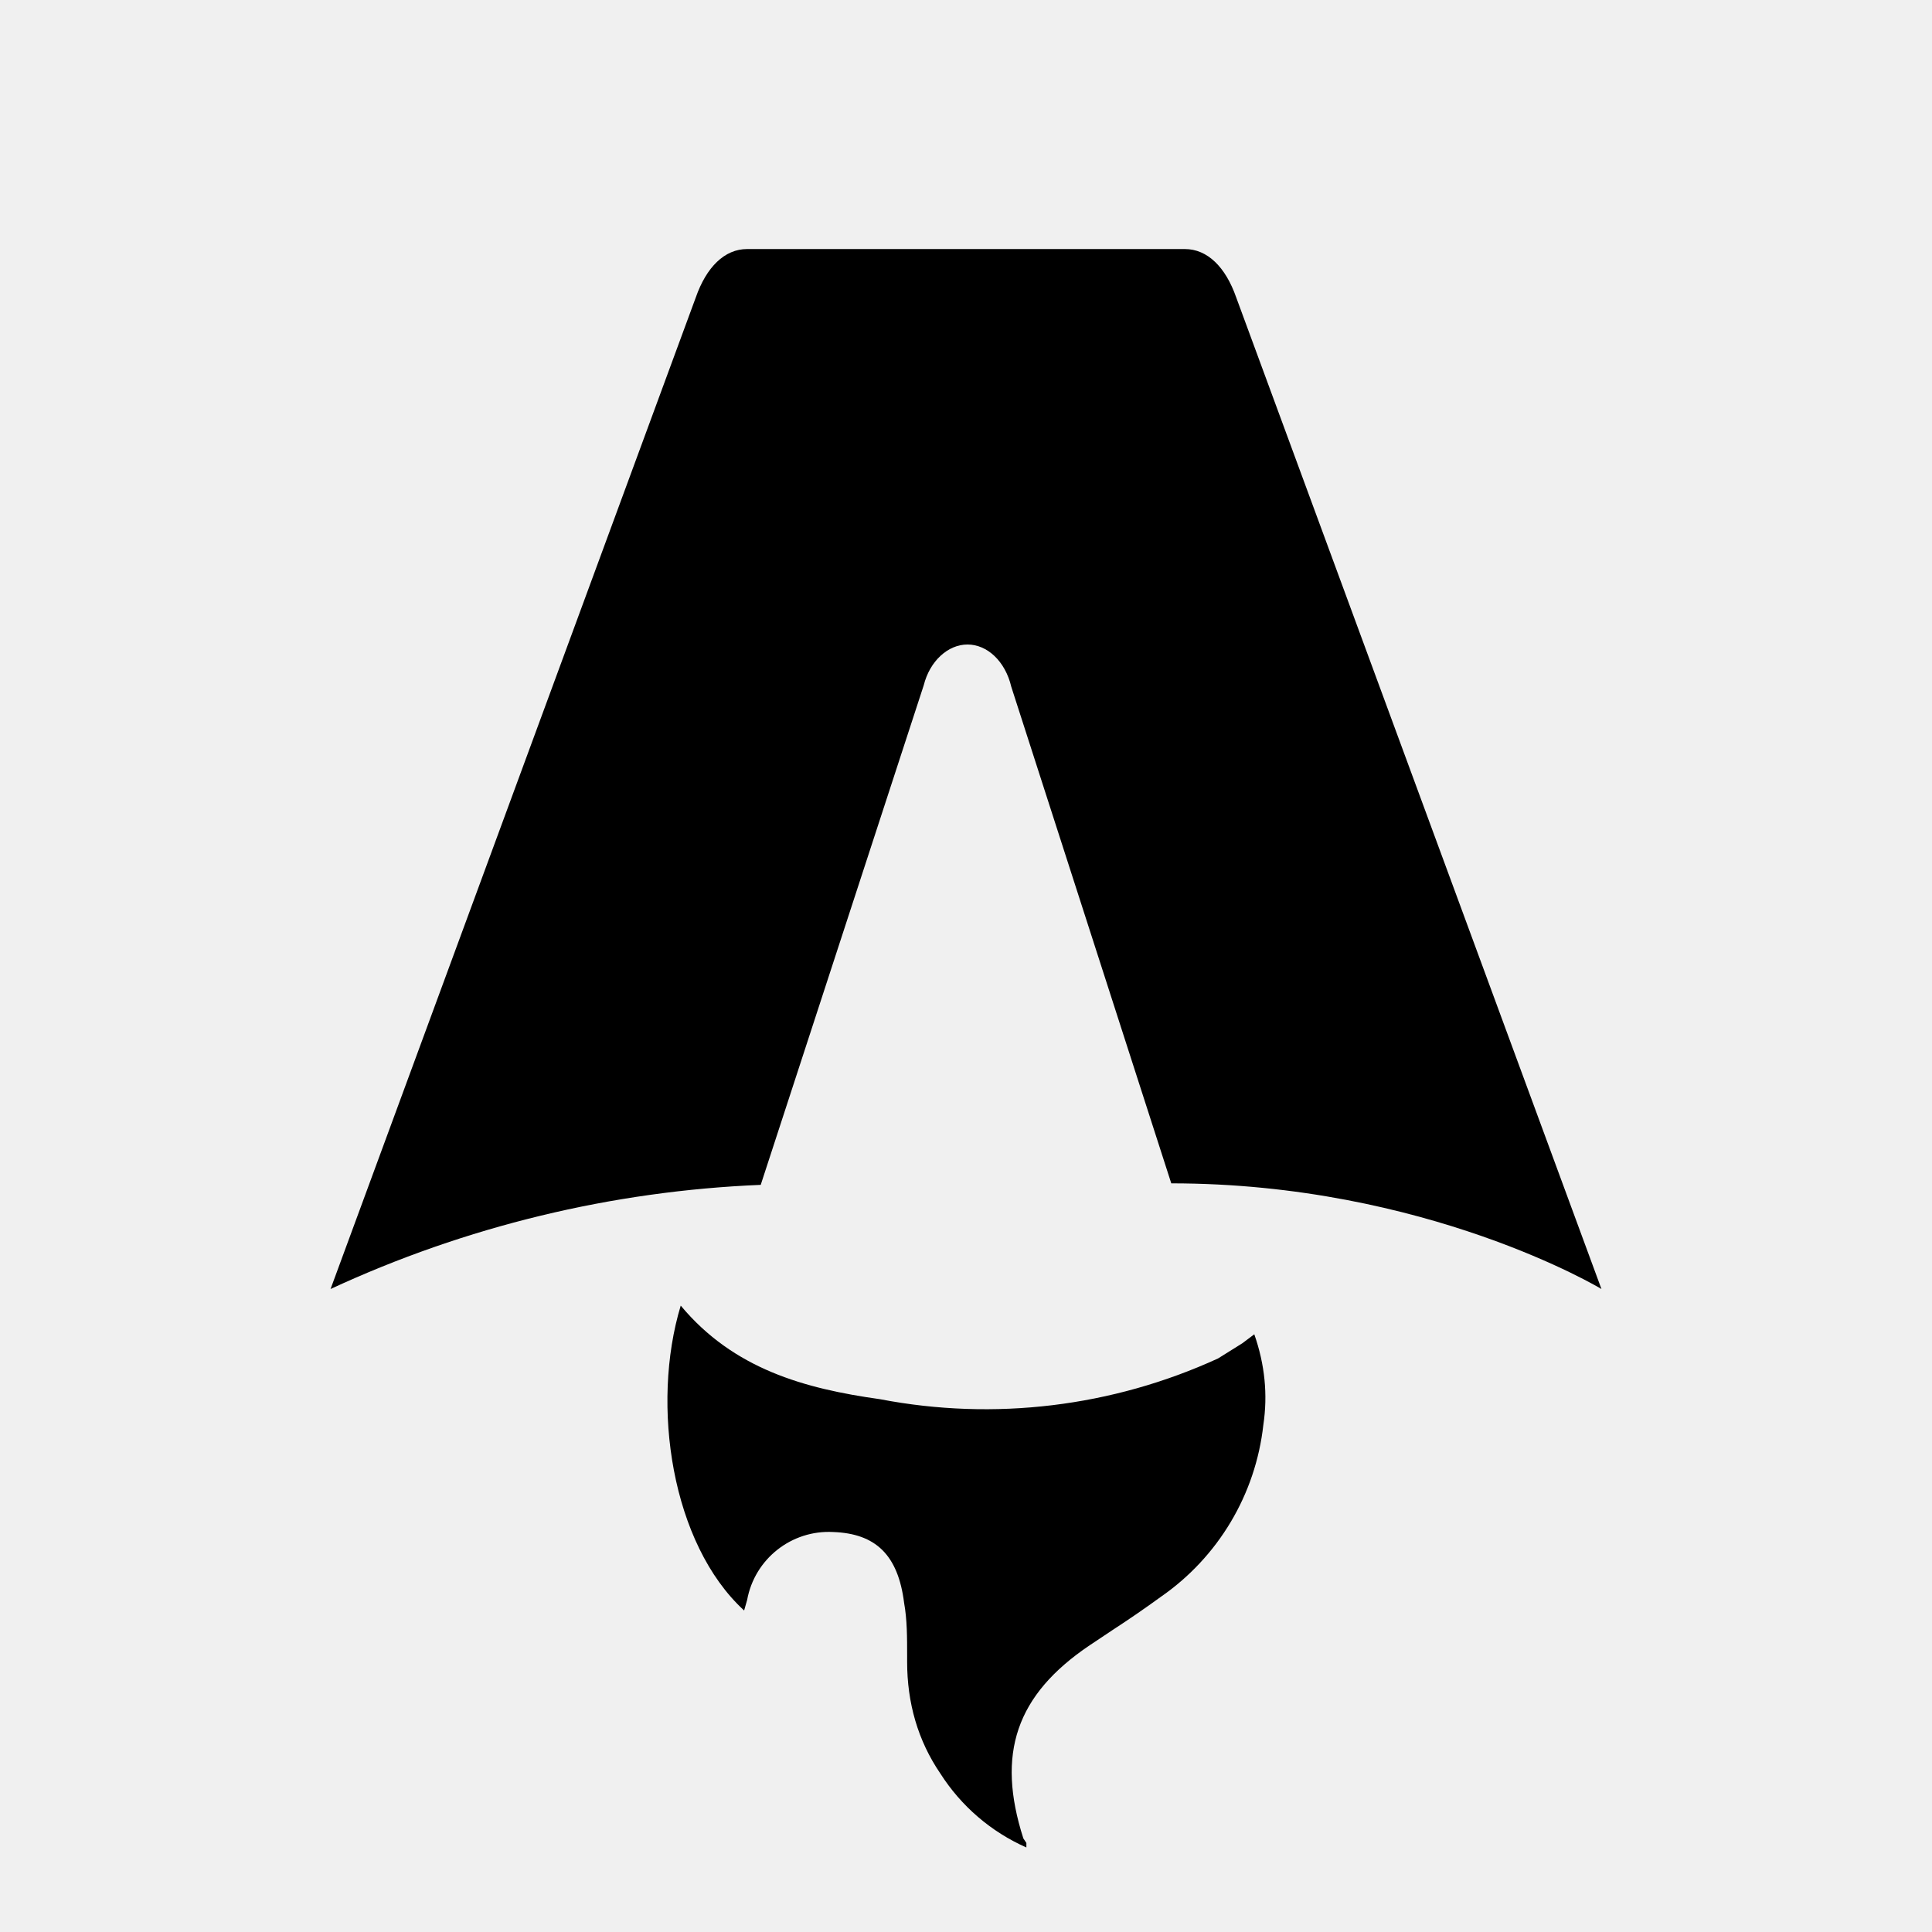
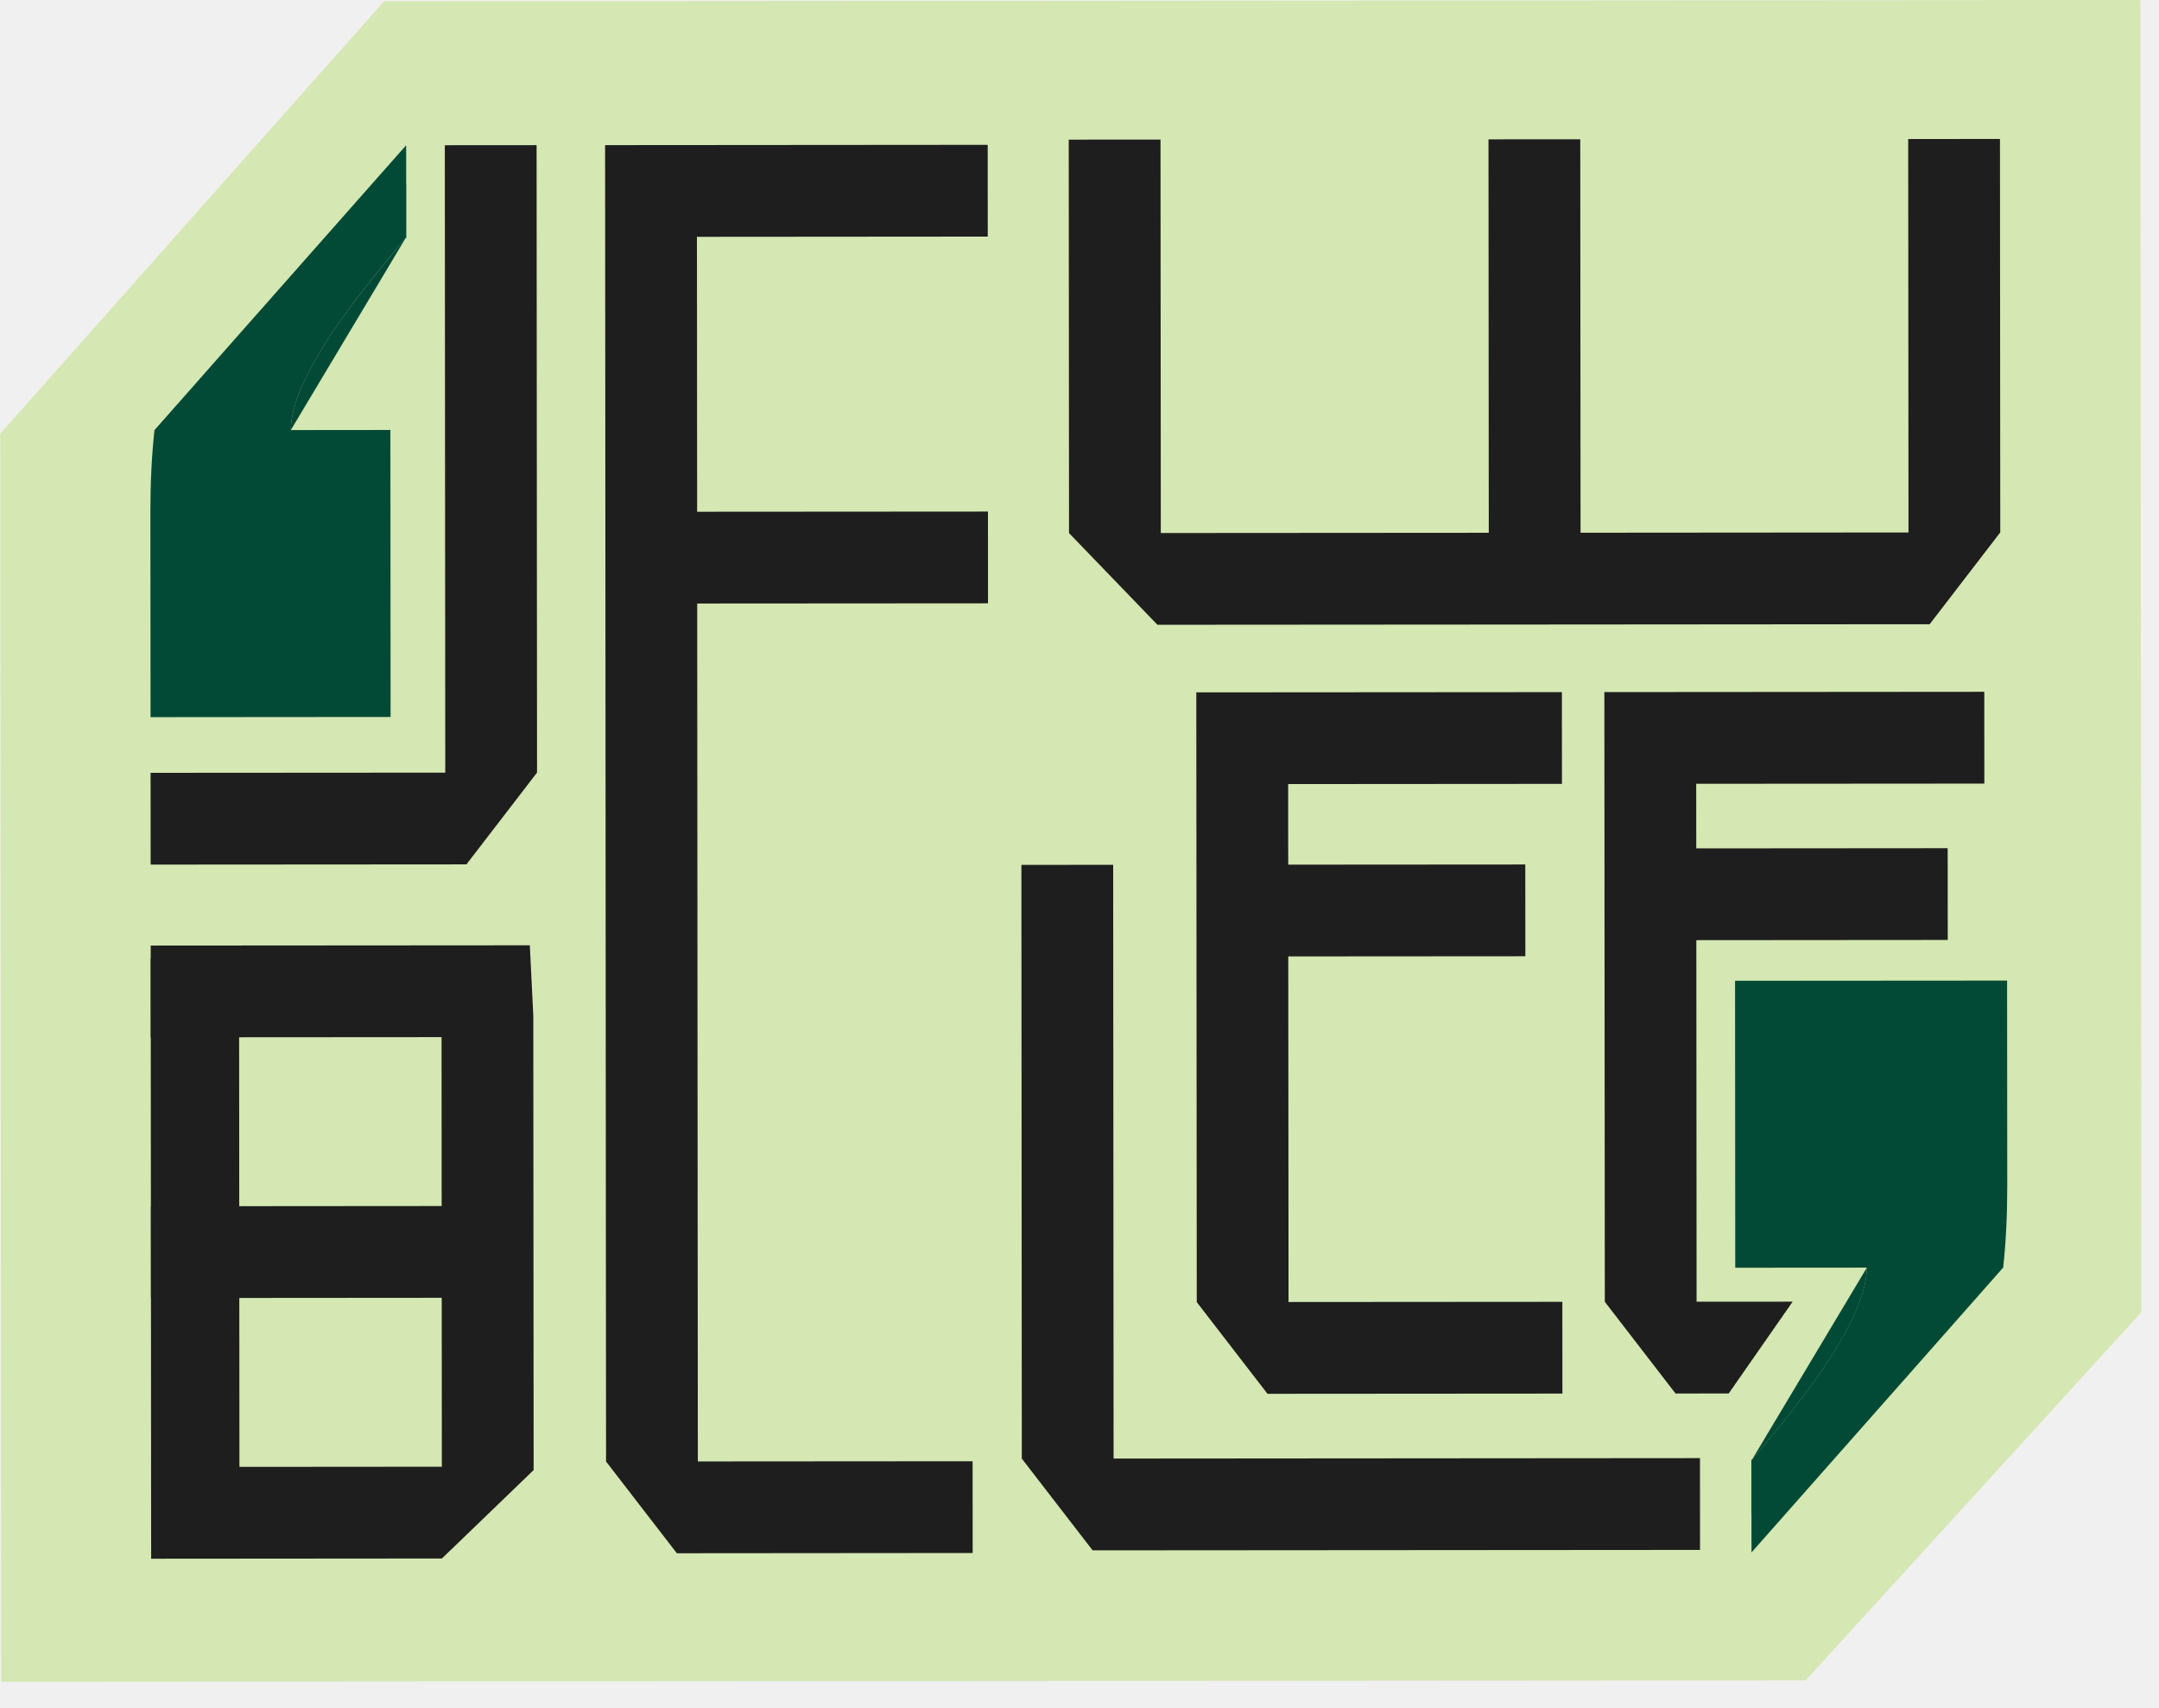
- <svg xmlns="http://www.w3.org/2000/svg" fill="none" viewBox="0 0 128 128">
-   <path d="M50.4 78.5a75.1 75.1 0 0 0-28.5 6.9l24.2-65.7c.7-2 1.9-3.2 3.4-3.2h29c1.5 0 2.7 1.2 3.4 3.2l24.2 65.7s-11.6-7-28.5-7L67 45.5c-.4-1.7-1.6-2.8-2.9-2.8-1.3 0-2.5 1.1-2.9 2.7L50.4 78.5Zm-1.1 28.2Zm-4.2-20.2c-2 6.6-.6 15.8 4.2 20.2a17.5 17.5 0 0 1 .2-.7 5.5 5.5 0 0 1 5.7-4.5c2.8.1 4.3 1.5 4.7 4.7.2 1.1.2 2.3.2 3.5v.4c0 2.7.7 5.2 2.2 7.4a13 13 0 0 0 5.7 4.9v-.3l-.2-.3c-1.8-5.6-.5-9.5 4.4-12.8l1.5-1a73 73 0 0 0 3.2-2.2 16 16 0 0 0 6.8-11.4c.3-2 .1-4-.6-6l-.8.6-1.6 1a37 37 0 0 1-22.4 2.7c-5-.7-9.7-2-13.2-6.2Z" />
-   <style>
-         path { fill: #000; }
-         @media (prefers-color-scheme: dark) {
-             path { fill: #FFF; }
-         }
-     </style>
+ <svg xmlns="http://www.w3.org/2000/svg" width="67" height="53" viewBox="0 0 67 53" fill="none">
+   <g clip-path="url(#clip0_436_770)">
+     <path d="M11.92 0.04L66.424 3.30336e-06L66.454 40.725L56.033 52.155L0.038 52.196L0.028 38.786L0.01 13.457L11.92 0.04Z" fill="#D5E7B2" />
+     <path d="M34.558 45.269L52.755 45.255L52.757 48.104L34.56 48.117L33.907 48.117L31.71 45.271L31.697 26.843L34.545 26.841L34.558 45.269Z" fill="#1E1E1E" />
+     <path d="M48.472 24.329L39.975 24.335L39.977 26.836L47.334 26.831L47.336 29.679L39.979 29.684L39.987 40.41L48.484 40.404L48.486 43.252L39.989 43.258L39.334 43.259L37.139 40.413L37.131 29.686L37.129 26.838L37.127 24.337L37.125 21.489L39.973 21.487L48.47 21.481L48.472 24.329Z" fill="#1E1E1E" />
+     <path d="M61.58 24.32L52.638 24.326L52.64 26.331L60.442 26.325L60.444 29.173L52.642 29.179L52.65 40.401L55.631 40.399L53.647 43.248L52.652 43.249L51.997 43.25L49.802 40.403L49.794 29.677L49.792 26.829L49.79 24.328L49.788 21.48L52.636 21.478L61.578 21.471L61.58 24.32Z" fill="#1E1E1E" />
+     <path d="M59.217 4.315L59.226 16.526L49.049 16.534L49.04 4.323L46.192 4.325L46.201 16.536L36.023 16.543L36.014 4.332L33.166 4.334L33.175 16.545L35.919 19.391L36.026 19.391L46.203 19.384L49.051 19.382L59.228 19.374L59.883 19.374L62.074 16.524L62.065 4.313L59.217 4.315Z" fill="#1E1E1E" />
+     <path d="M30.653 7.343L21.628 7.35L21.634 15.883L30.659 15.877L30.661 18.725L21.636 18.731L21.656 45.358L30.183 45.352L30.185 48.2L21.658 48.207L21.004 48.207L18.808 45.361L18.803 39.569L18.801 36.721L18.78 7.352L18.778 4.504L21.626 4.502L30.651 4.495L30.653 7.343Z" fill="#1E1E1E" />
+     <path d="M13.818 23.98L4.673 23.986L4.675 26.834L13.82 26.828L14.475 26.827L16.666 23.978L16.652 4.505L13.804 4.507L13.818 23.98Z" fill="#1E1E1E" />
+     <path d="M4.679 32.195L13.703 32.189L13.706 37.431L4.683 37.438L4.685 40.286L13.708 40.279L13.712 45.522L4.689 45.529L4.691 48.377L13.714 48.37L16.56 45.626L16.56 45.52L16.556 40.277L16.554 37.429L16.55 32.187L16.55 31.532L16.442 29.339L4.677 29.347L4.679 32.195Z" fill="#1E1E1E" />
+     <path d="M7.419 29.735L4.677 29.737L4.69 47.831L7.432 47.829L7.419 29.735Z" fill="#1E1E1E" />
+     <path d="M54.369 45.303C54.369 45.303 54.375 45.303 54.378 45.303C54.669 44.886 57.936 41.356 57.934 39.343L54.37 45.303L54.369 45.303Z" fill="#034A36" />
+     <path fill-rule="evenodd" clip-rule="evenodd" d="M54.353 46.992L54.354 48.183L59.051 42.867L59.068 42.852L59.068 42.849L62.165 39.34C62.25 38.553 62.291 37.713 62.291 36.821L62.286 30.434L53.844 30.44L53.85 39.346L57.931 39.343C57.932 41.354 54.667 44.884 54.375 45.303L54.365 45.303L54.349 45.306L54.35 46.992L54.353 46.992Z" fill="#034A36" />
+     <path d="M12.591 7.388C12.591 7.388 12.585 7.388 12.582 7.388C12.291 7.806 9.024 11.335 9.025 13.348L12.589 7.388L12.591 7.388Z" fill="#034A36" />
+     <path fill-rule="evenodd" clip-rule="evenodd" d="M12.605 5.699L12.604 4.508L7.907 9.824L7.89 9.839L7.89 9.842L4.793 13.351C4.708 14.138 4.667 14.978 4.667 15.87L4.672 22.258L12.121 22.252L12.115 13.345L9.027 13.348C9.025 11.337 12.291 7.807 12.583 7.388L12.592 7.388L12.609 7.385L12.608 5.699L12.605 5.699Z" fill="#034A36" />
+   </g>
+   <defs>
+     <clipPath id="clip0_436_770">
+       <rect width="66.424" height="52.147" fill="white" transform="translate(0 0.048317) rotate(-0.0416743)" />
+     </clipPath>
+   </defs>
</svg>
